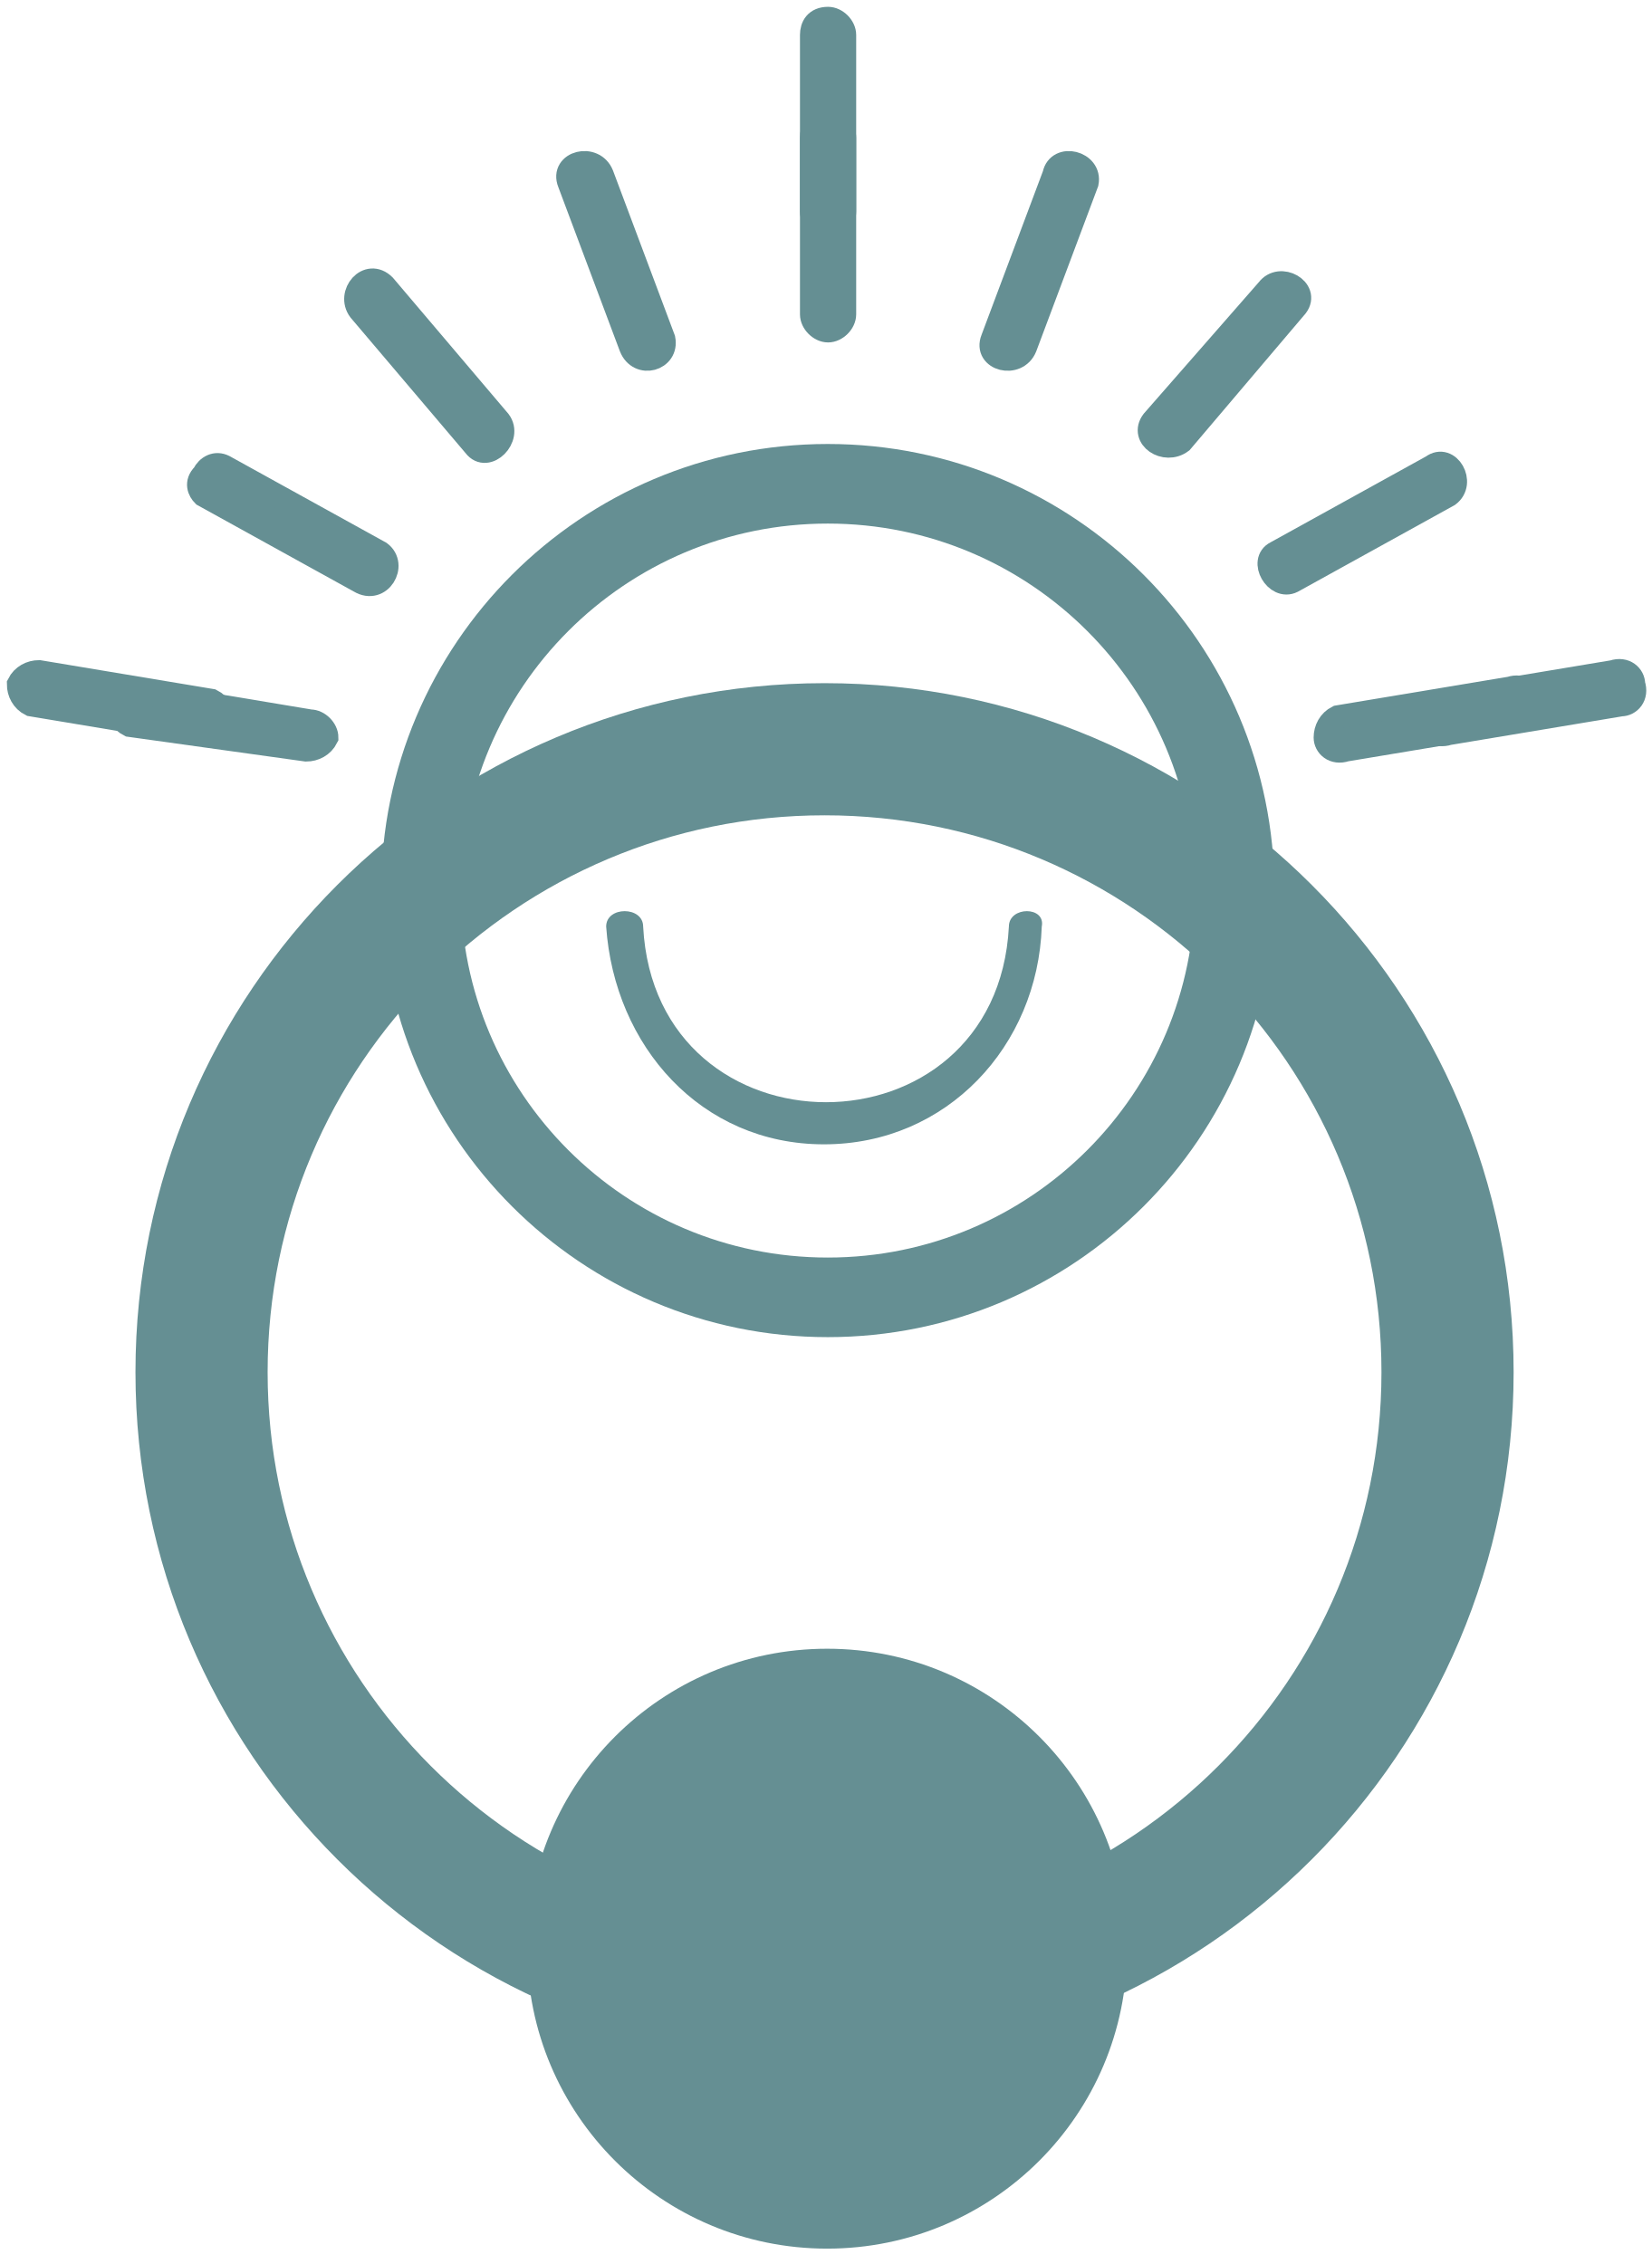
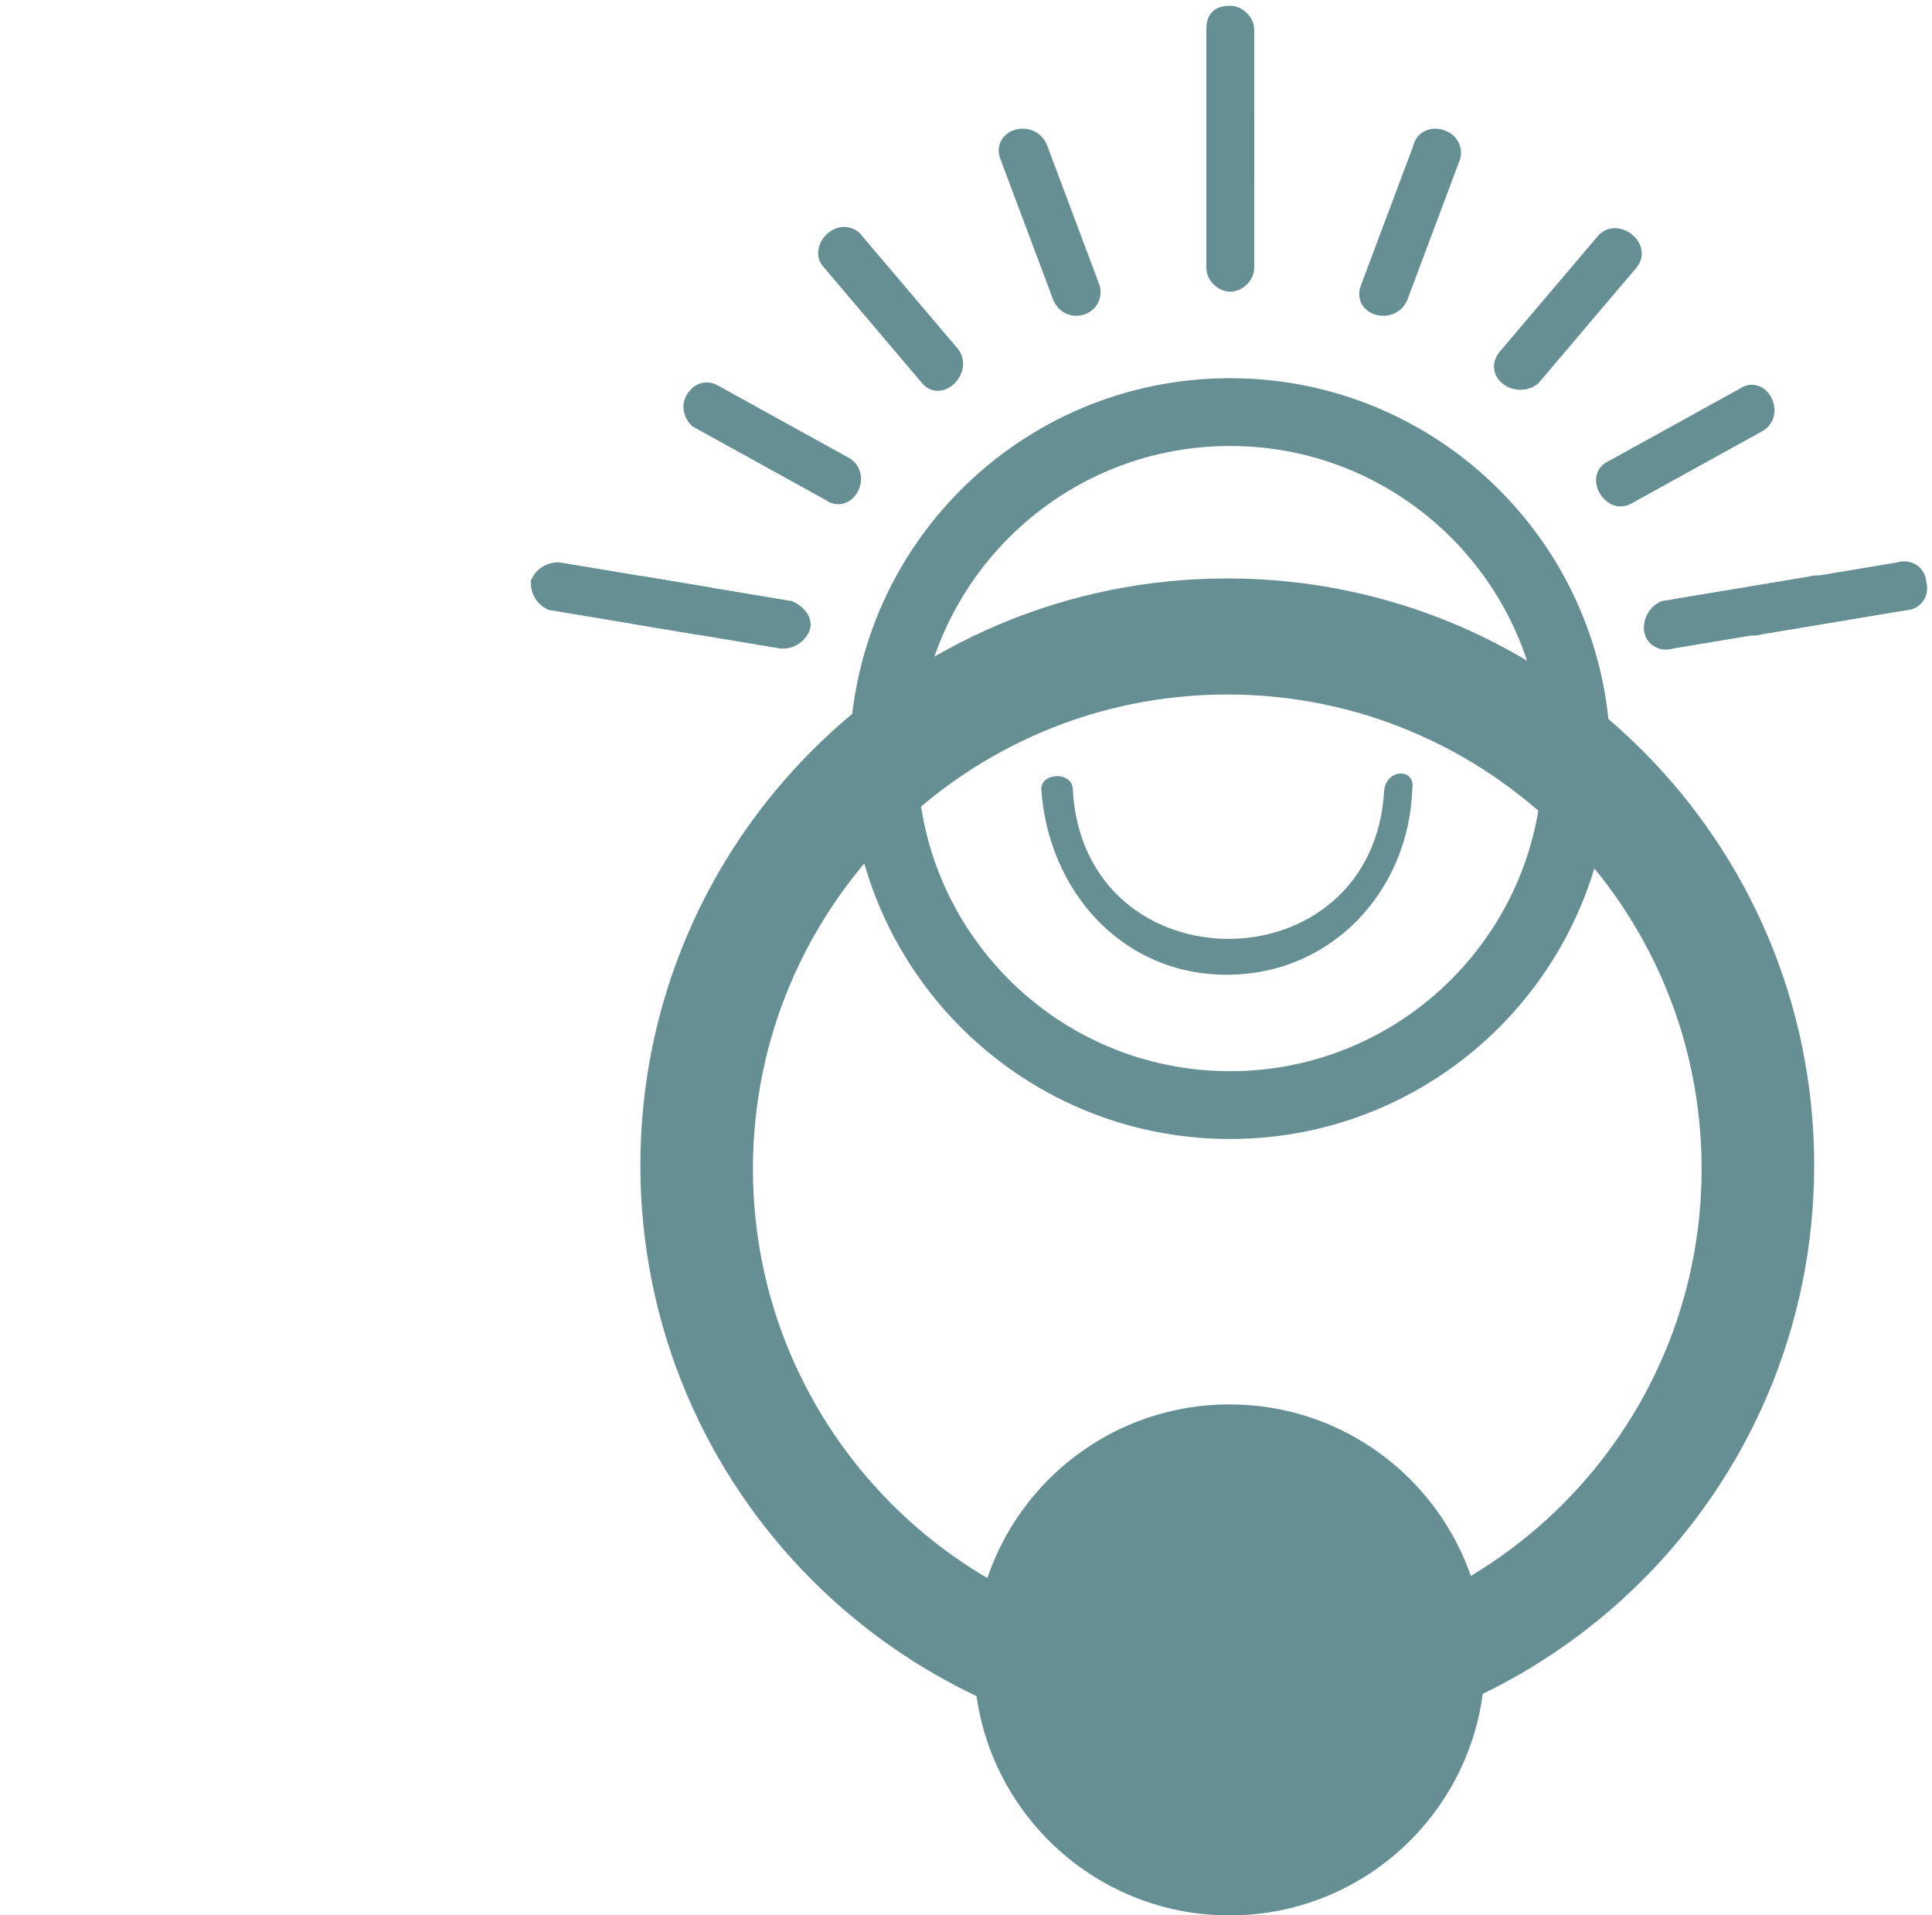
- <svg xmlns="http://www.w3.org/2000/svg" version="1.1" id="Layer_1" x="0px" y="0px" viewBox="0 0 40.2 55.1" style="enable-background:new 0 0 40.2 55.1;" xml:space="preserve">
+ <svg xmlns="http://www.w3.org/2000/svg" version="1.1" id="Layer_1" x="0px" y="0px" viewBox="0 0 55.2 54.7" style="enable-background:new 0 0 55.2 54.7;" xml:space="preserve">
  <style type="text/css">
	.st0{fill:none;stroke:#658F93;stroke-width:1.137;stroke-linejoin:round;}
	.st1{fill:none;stroke:#658F93;stroke-width:2.695;stroke-linejoin:round;}
	.st2{fill:#658F93;}
	.st3{fill:#658F93;stroke:#658F93;stroke-width:0.568;}
</style>
  <g id="Group_11" transform="translate(0.251 0.25)">
    <g id="Ellipse_2" transform="translate(3.114 14.745)">
-       <circle id="Ellipse_2-2" class="st0" cx="16.7" cy="18.4" r="16.2" />
-       <circle id="Ellipse_3" class="st1" cx="16.7" cy="18.4" r="14.9" />
+       <circle id="Ellipse_2-2" class="st0" cx="31.7" cy="18.3" r="16.2" />
+       <circle id="Ellipse_3" class="st1" cx="31.7" cy="18.4" r="14.9" />
    </g>
    <g id="Ellipse_3-2" transform="translate(8.293 8.624)">
-       <circle id="Ellipse_4" class="st0" cx="11.6" cy="12.8" r="10.3" />
-       <circle id="Ellipse_5" class="st0" cx="11.6" cy="12.8" r="9.5" />
+       <circle id="Ellipse_4" class="st0" cx="26.6" cy="12.8" r="10.3" />
+       <circle id="Ellipse_5" class="st0" cx="26.6" cy="12.8" r="9.5" />
    </g>
    <g id="Ellipse_4-2" transform="translate(10.877 34.876)">
-       <circle id="Ellipse_7" class="st2" cx="9" cy="12.3" r="7.3" />
+       <circle id="Ellipse_7" class="st2" cx="24" cy="12.3" r="7.3" />
    </g>
-     <path id="Path_9" class="st3" d="M25.4,4l-1.5,4c-0.2,0.5,0.6,0.7,0.8,0.2l1.5-4C26.3,3.7,25.5,3.5,25.4,4z" />
-     <path id="Path_11" class="st3" d="M34.6,11.1l-3.8,2.1c-0.4,0.2,0,0.9,0.4,0.7l3.8-2.1C35.4,11.5,35,10.8,34.6,11.1z" />
-     <path id="Path_9_1_" class="st3" d="M30.6,6.8L27.8,10c-0.3,0.4,0.3,0.8,0.7,0.5l2.8-3.3C31.6,6.8,30.9,6.4,30.6,6.8z" />
-     <path id="Path_16" class="st3" d="M4.7,11.8l3.8,2.1C9,14.2,9.4,13.5,9,13.2l-3.8-2.1c-0.2-0.1-0.4,0-0.5,0.2   C4.5,11.5,4.6,11.7,4.7,11.8z" />
-     <path id="Path_17" class="st3" d="M8.5,7.3l2.8,3.3c0.3,0.4,0.9-0.2,0.6-0.6L9.1,6.7C8.7,6.3,8.2,6.9,8.5,7.3L8.5,7.3z" />
-     <path id="Path_18" class="st3" d="M13.6,4.2l1.5,4C15.3,8.7,16,8.5,15.9,8l-1.5-4C14.2,3.5,13.4,3.7,13.6,4.2z" />
-     <path id="Path_19" class="st3" d="M19.5,3.1v4.3c0,0.2,0.2,0.4,0.4,0.4c0.2,0,0.4-0.2,0.4-0.4V3.1c0-0.2-0.2-0.4-0.4-0.4   C19.6,2.7,19.5,2.9,19.5,3.1z" />
-     <path id="Path_20" class="st3" d="M19.5,0.6v4.3c0,0.2,0.2,0.4,0.4,0.4c0.2,0,0.4-0.2,0.4-0.4V0.6c0-0.2-0.2-0.4-0.4-0.4   C19.6,0.2,19.5,0.4,19.5,0.6z" />
-     <path id="Path_19_1_" class="st3" d="M4.9,16.8l-4.2-0.7c-0.2,0-0.4,0.1-0.5,0.3c0,0.2,0.1,0.4,0.3,0.5l4.2,0.7   c0.2,0,0.4-0.1,0.5-0.3C5.2,17.1,5.1,16.9,4.9,16.8z" />
-     <path id="Path_20_1_" class="st3" d="M7.3,17.3l-4.2-0.7c-0.2,0-0.4,0.1-0.5,0.3c0,0.2,0.1,0.4,0.3,0.5L7.2,18   c0.2,0,0.4-0.1,0.5-0.3C7.7,17.5,7.5,17.3,7.3,17.3z" />
-     <path id="Path_19_2_" class="st3" d="M34.5,17.3c0,0.2,0.2,0.4,0.5,0.3l4.2-0.7c0.2,0,0.4-0.2,0.3-0.5c0-0.2-0.2-0.4-0.5-0.3   l-4.2,0.7C34.6,16.9,34.4,17.1,34.5,17.3z" />
-     <path id="Path_20_2_" class="st3" d="M32,17.7c0,0.2,0.2,0.4,0.5,0.3l4.2-0.7c0.2,0,0.4-0.2,0.3-0.5c0-0.2-0.2-0.4-0.5-0.3   l-4.2,0.7C32.1,17.3,32,17.5,32,17.7z" />
+     <path id="Path_9" class="st3" d="M40.4,4l-1.5,4c-0.2,0.5,0.6,0.7,0.8,0.2l1.5-4C41.3,3.7,40.5,3.5,40.4,4z" />
+     <path id="Path_11" class="st3" d="M49.6,11.1l-3.8,2.1c-0.4,0.2,0,0.9,0.4,0.7l3.8-2.1C50.4,11.5,50,10.8,49.6,11.1z" />
+     <path id="Path_9_1_" class="st3" d="M45.6,6.7L42.8,10c-0.3,0.4,0.3,0.8,0.7,0.5l2.8-3.3C46.6,6.8,45.9,6.3,45.6,6.7z" />
+     <path id="Path_16" class="st3" d="M19.7,11.7l3.8,2.1c0.4,0.3,0.8-0.4,0.4-0.7l-3.8-2.1c-0.2-0.1-0.4,0-0.5,0.2   C19.5,11.4,19.6,11.6,19.7,11.7z" />
+     <path id="Path_17" class="st3" d="M23.5,7.2l2.8,3.3c0.3,0.4,0.9-0.2,0.6-0.6l-2.8-3.3C23.7,6.3,23.2,6.9,23.5,7.2L23.5,7.2z" />
+     <path id="Path_18" class="st3" d="M28.6,4.2l1.5,4C30.3,8.7,31,8.5,30.9,8l-1.5-4C29.2,3.5,28.4,3.7,28.6,4.2z" />
+     <path id="Path_19" class="st3" d="M34.5,3.1v4.3c0,0.2,0.2,0.4,0.4,0.4c0.2,0,0.4-0.2,0.4-0.4V3.1c0-0.2-0.2-0.4-0.4-0.4   C34.6,2.7,34.5,2.8,34.5,3.1z" />
+     <path id="Path_20" class="st3" d="M34.5,0.6v4.3c0,0.2,0.2,0.4,0.4,0.4c0.2,0,0.4-0.2,0.4-0.4V0.6c0-0.2-0.2-0.4-0.4-0.4   C34.6,0.2,34.5,0.3,34.5,0.6z" />
+     <path id="Path_19_1_" class="st3" d="M19.9,16.8l-4.2-0.7c-0.2,0-0.4,0.1-0.5,0.3c0,0.2,0.1,0.4,0.3,0.5l4.2,0.7   c0.2,0,0.4-0.1,0.5-0.3C20.2,17,20.1,16.8,19.9,16.8z" />
+     <path id="Path_20_1_" class="st3" d="M22.3,17.2l-4.2-0.7c-0.2,0-0.4,0.1-0.5,0.3c0,0.2,0.1,0.4,0.3,0.5l4.2,0.7   c0.2,0,0.4-0.1,0.5-0.3C22.7,17.5,22.5,17.3,22.3,17.2z" />
+     <path id="Path_19_2_" class="st3" d="M49.5,17.3c0,0.2,0.2,0.4,0.5,0.3l4.2-0.7c0.2,0,0.4-0.2,0.3-0.5c0-0.2-0.2-0.4-0.5-0.3   l-4.2,0.7C49.6,16.8,49.4,17,49.5,17.3z" />
+     <path id="Path_20_2_" class="st3" d="M47,17.7c0,0.2,0.2,0.4,0.5,0.3l4.2-0.7c0.2,0,0.4-0.2,0.3-0.5c0-0.2-0.2-0.4-0.5-0.3   l-4.2,0.7C47.1,17.3,47,17.5,47,17.7z" />
    <g>
      <g>
-         <path class="st2" d="M24.3,22.3c-0.3,5.7-8.6,5.7-8.9,0c0-0.5-0.9-0.5-0.9,0c0.2,2.9,2.3,5.3,5.3,5.3c3,0,5.2-2.4,5.3-5.3     C25.2,21.8,24.3,21.8,24.3,22.3L24.3,22.3z" />
+         <path class="st2" d="M39.3,22.3c-0.3,5.7-8.6,5.7-8.9,0c0-0.5-0.9-0.5-0.9,0c0.2,2.9,2.3,5.3,5.3,5.3c3,0,5.2-2.4,5.3-5.3     C40.2,21.7,39.4,21.7,39.3,22.3L39.3,22.3z" />
      </g>
    </g>
  </g>
</svg>
